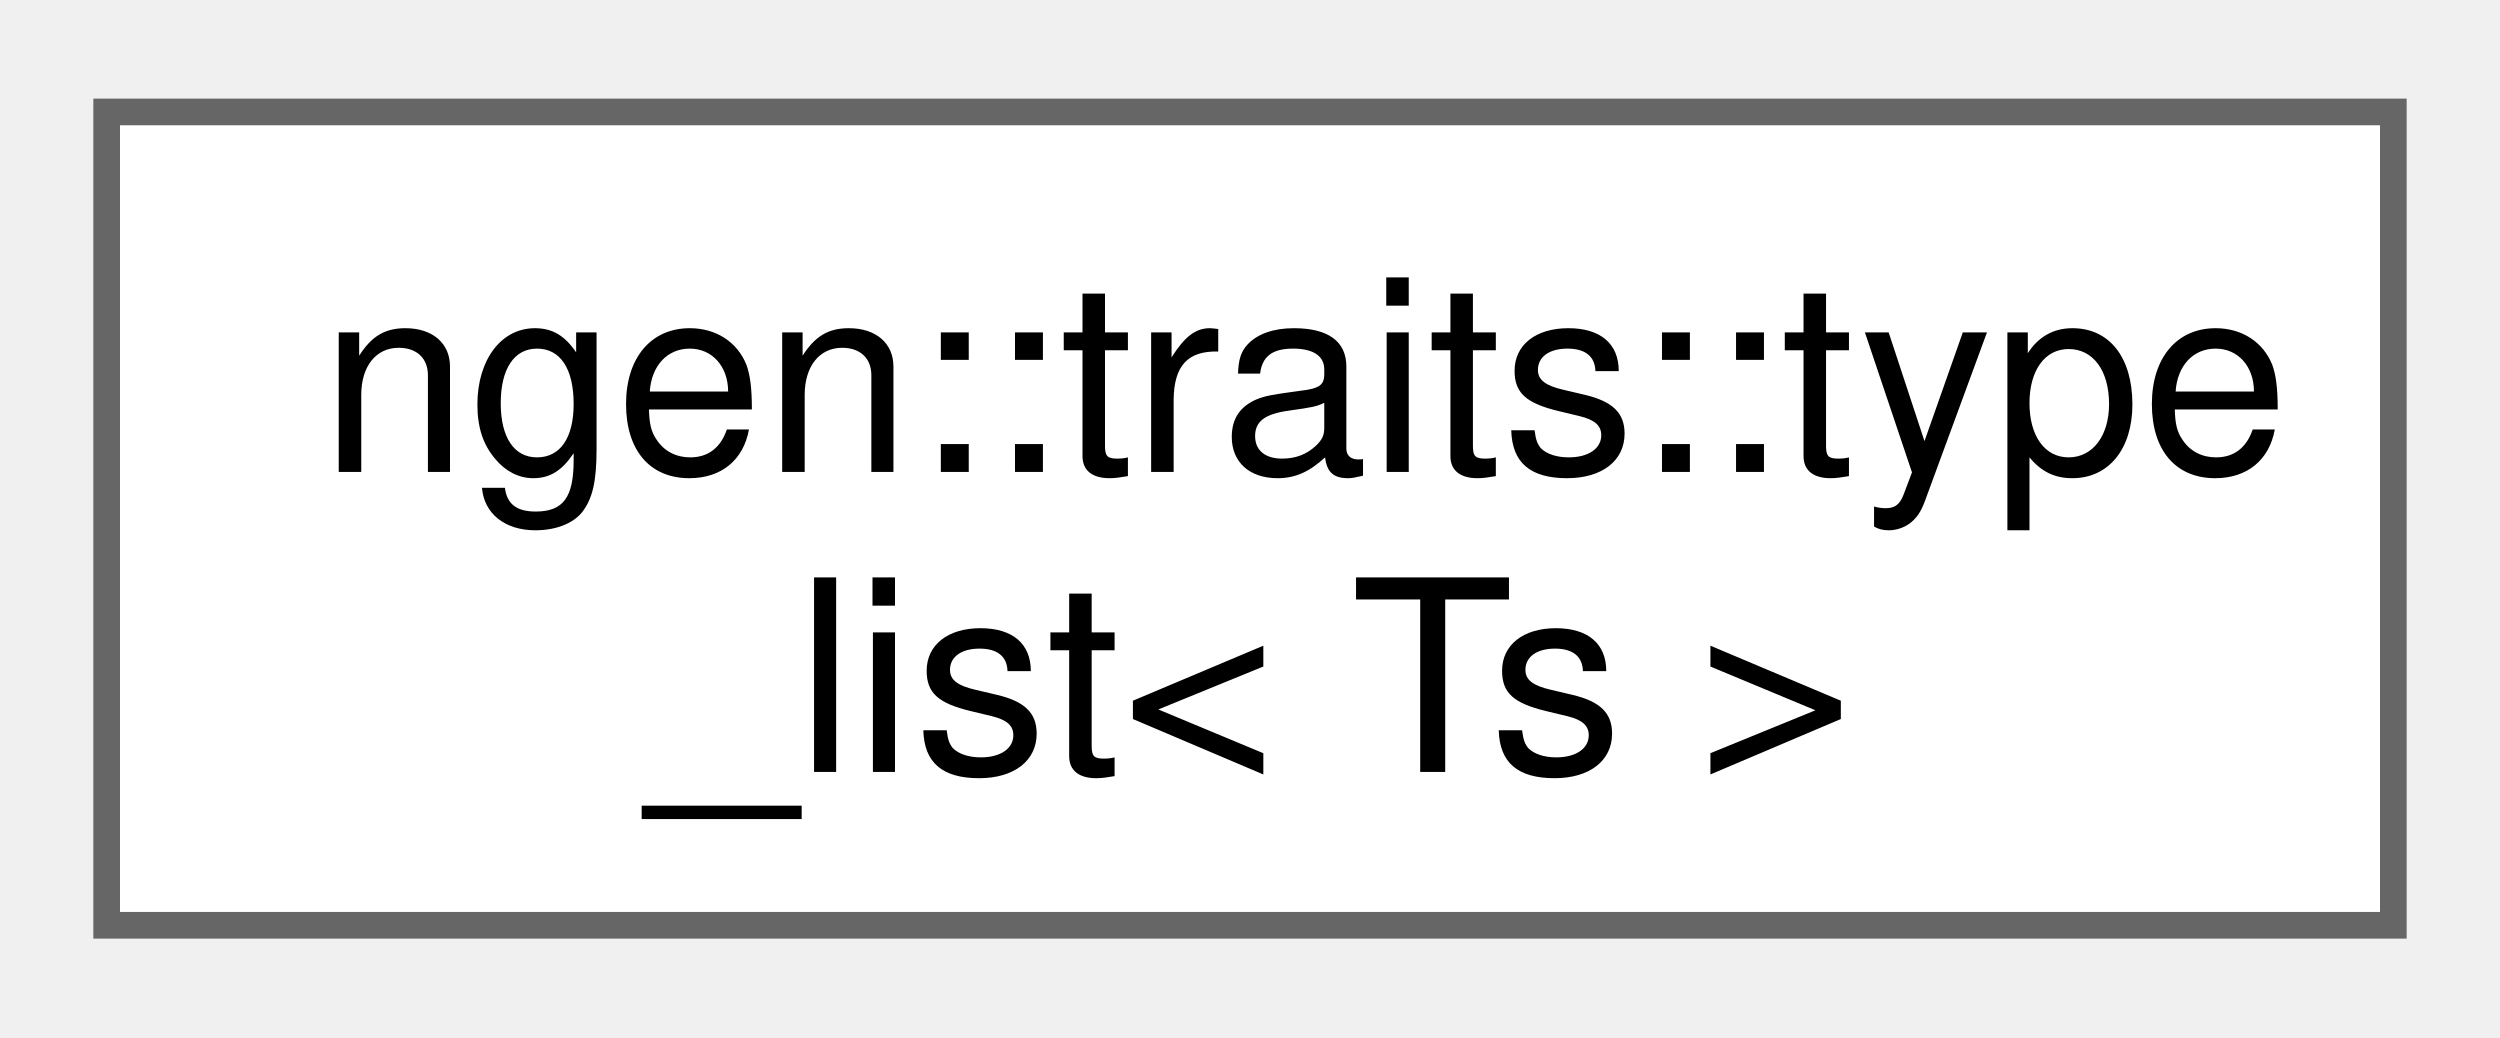
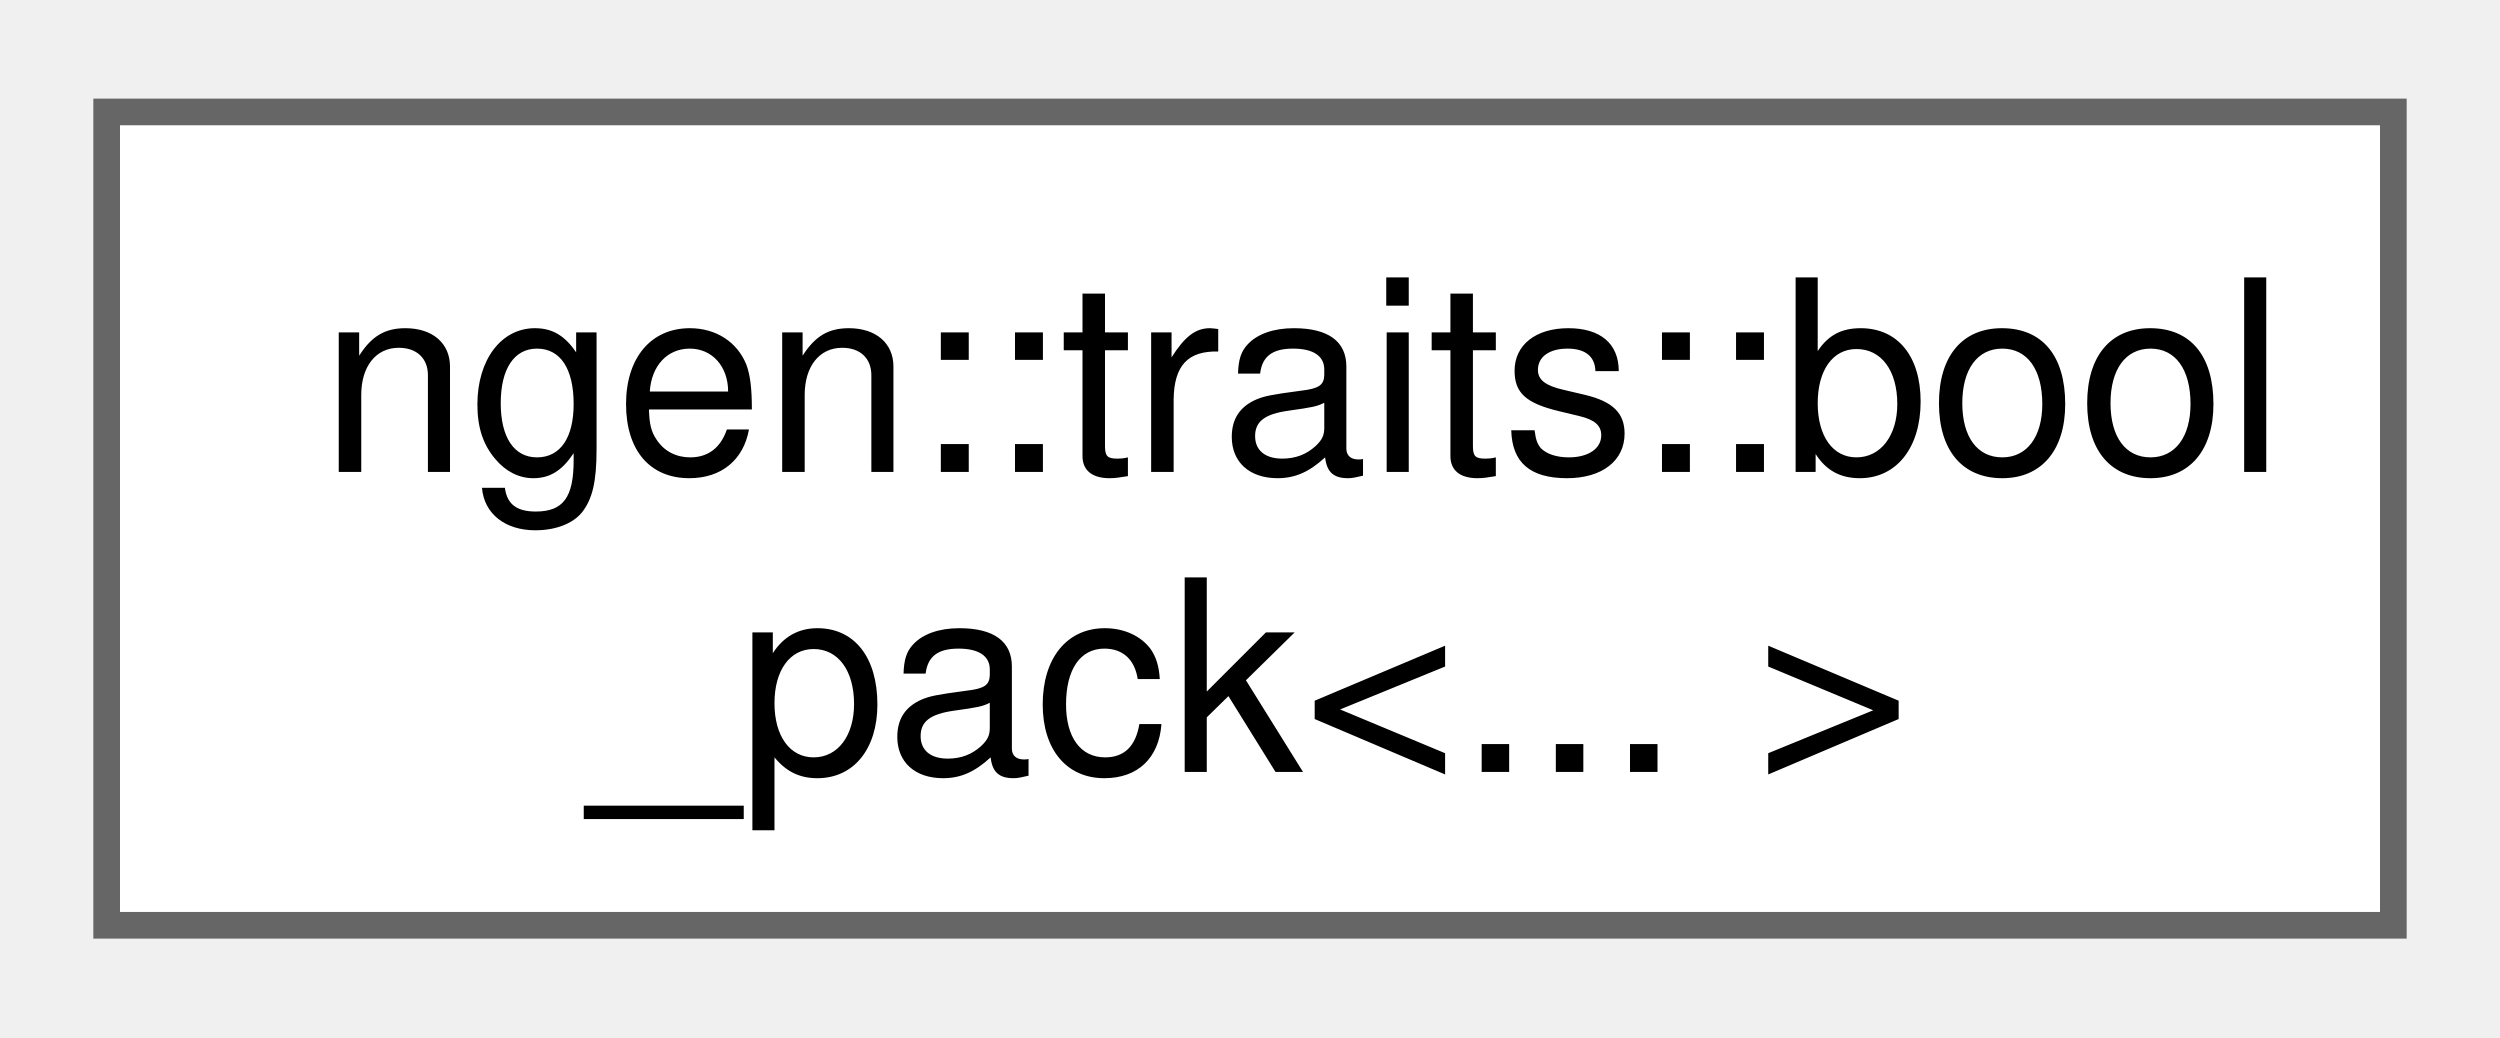
<svg xmlns="http://www.w3.org/2000/svg" xmlns:xlink="http://www.w3.org/1999/xlink" width="94pt" height="39pt" viewBox="0.00 0.00 93.75 38.50">
  <g id="graph0" class="graph" transform="scale(1 1) rotate(0) translate(4 34.5)">
    <g id="Node000000" class="node">
      <g id="a_Node000000">
-         <a xlink:href="structngen_1_1traits_1_1type__list.html" target="_top" xlink:title=" ">
+         <a xlink:href="structngen_1_1traits_1_1bool__pack.html" target="_top" xlink:title=" ">
          <polygon fill="white" stroke="#666666" points="85.75,-30.5 0,-30.5 0,0 85.75,0 85.75,-30.5" />
-           <text text-anchor="start" x="8" y="-17" font-family="Helvetica,sans-Serif" font-size="10.00">ngen::traits::type</text>
-           <text text-anchor="middle" x="42.88" y="-5.75" font-family="Helvetica,sans-Serif" font-size="10.00">_list&lt; Ts &gt;</text>
+           <text text-anchor="start" x="8" y="-17" font-family="Helvetica,sans-Serif" font-size="10.00">ngen::traits::bool</text>
+           <text text-anchor="middle" x="42.88" y="-5.75" font-family="Helvetica,sans-Serif" font-size="10.00">_pack&lt;... &gt;</text>
        </a>
      </g>
    </g>
  </g>
</svg>
